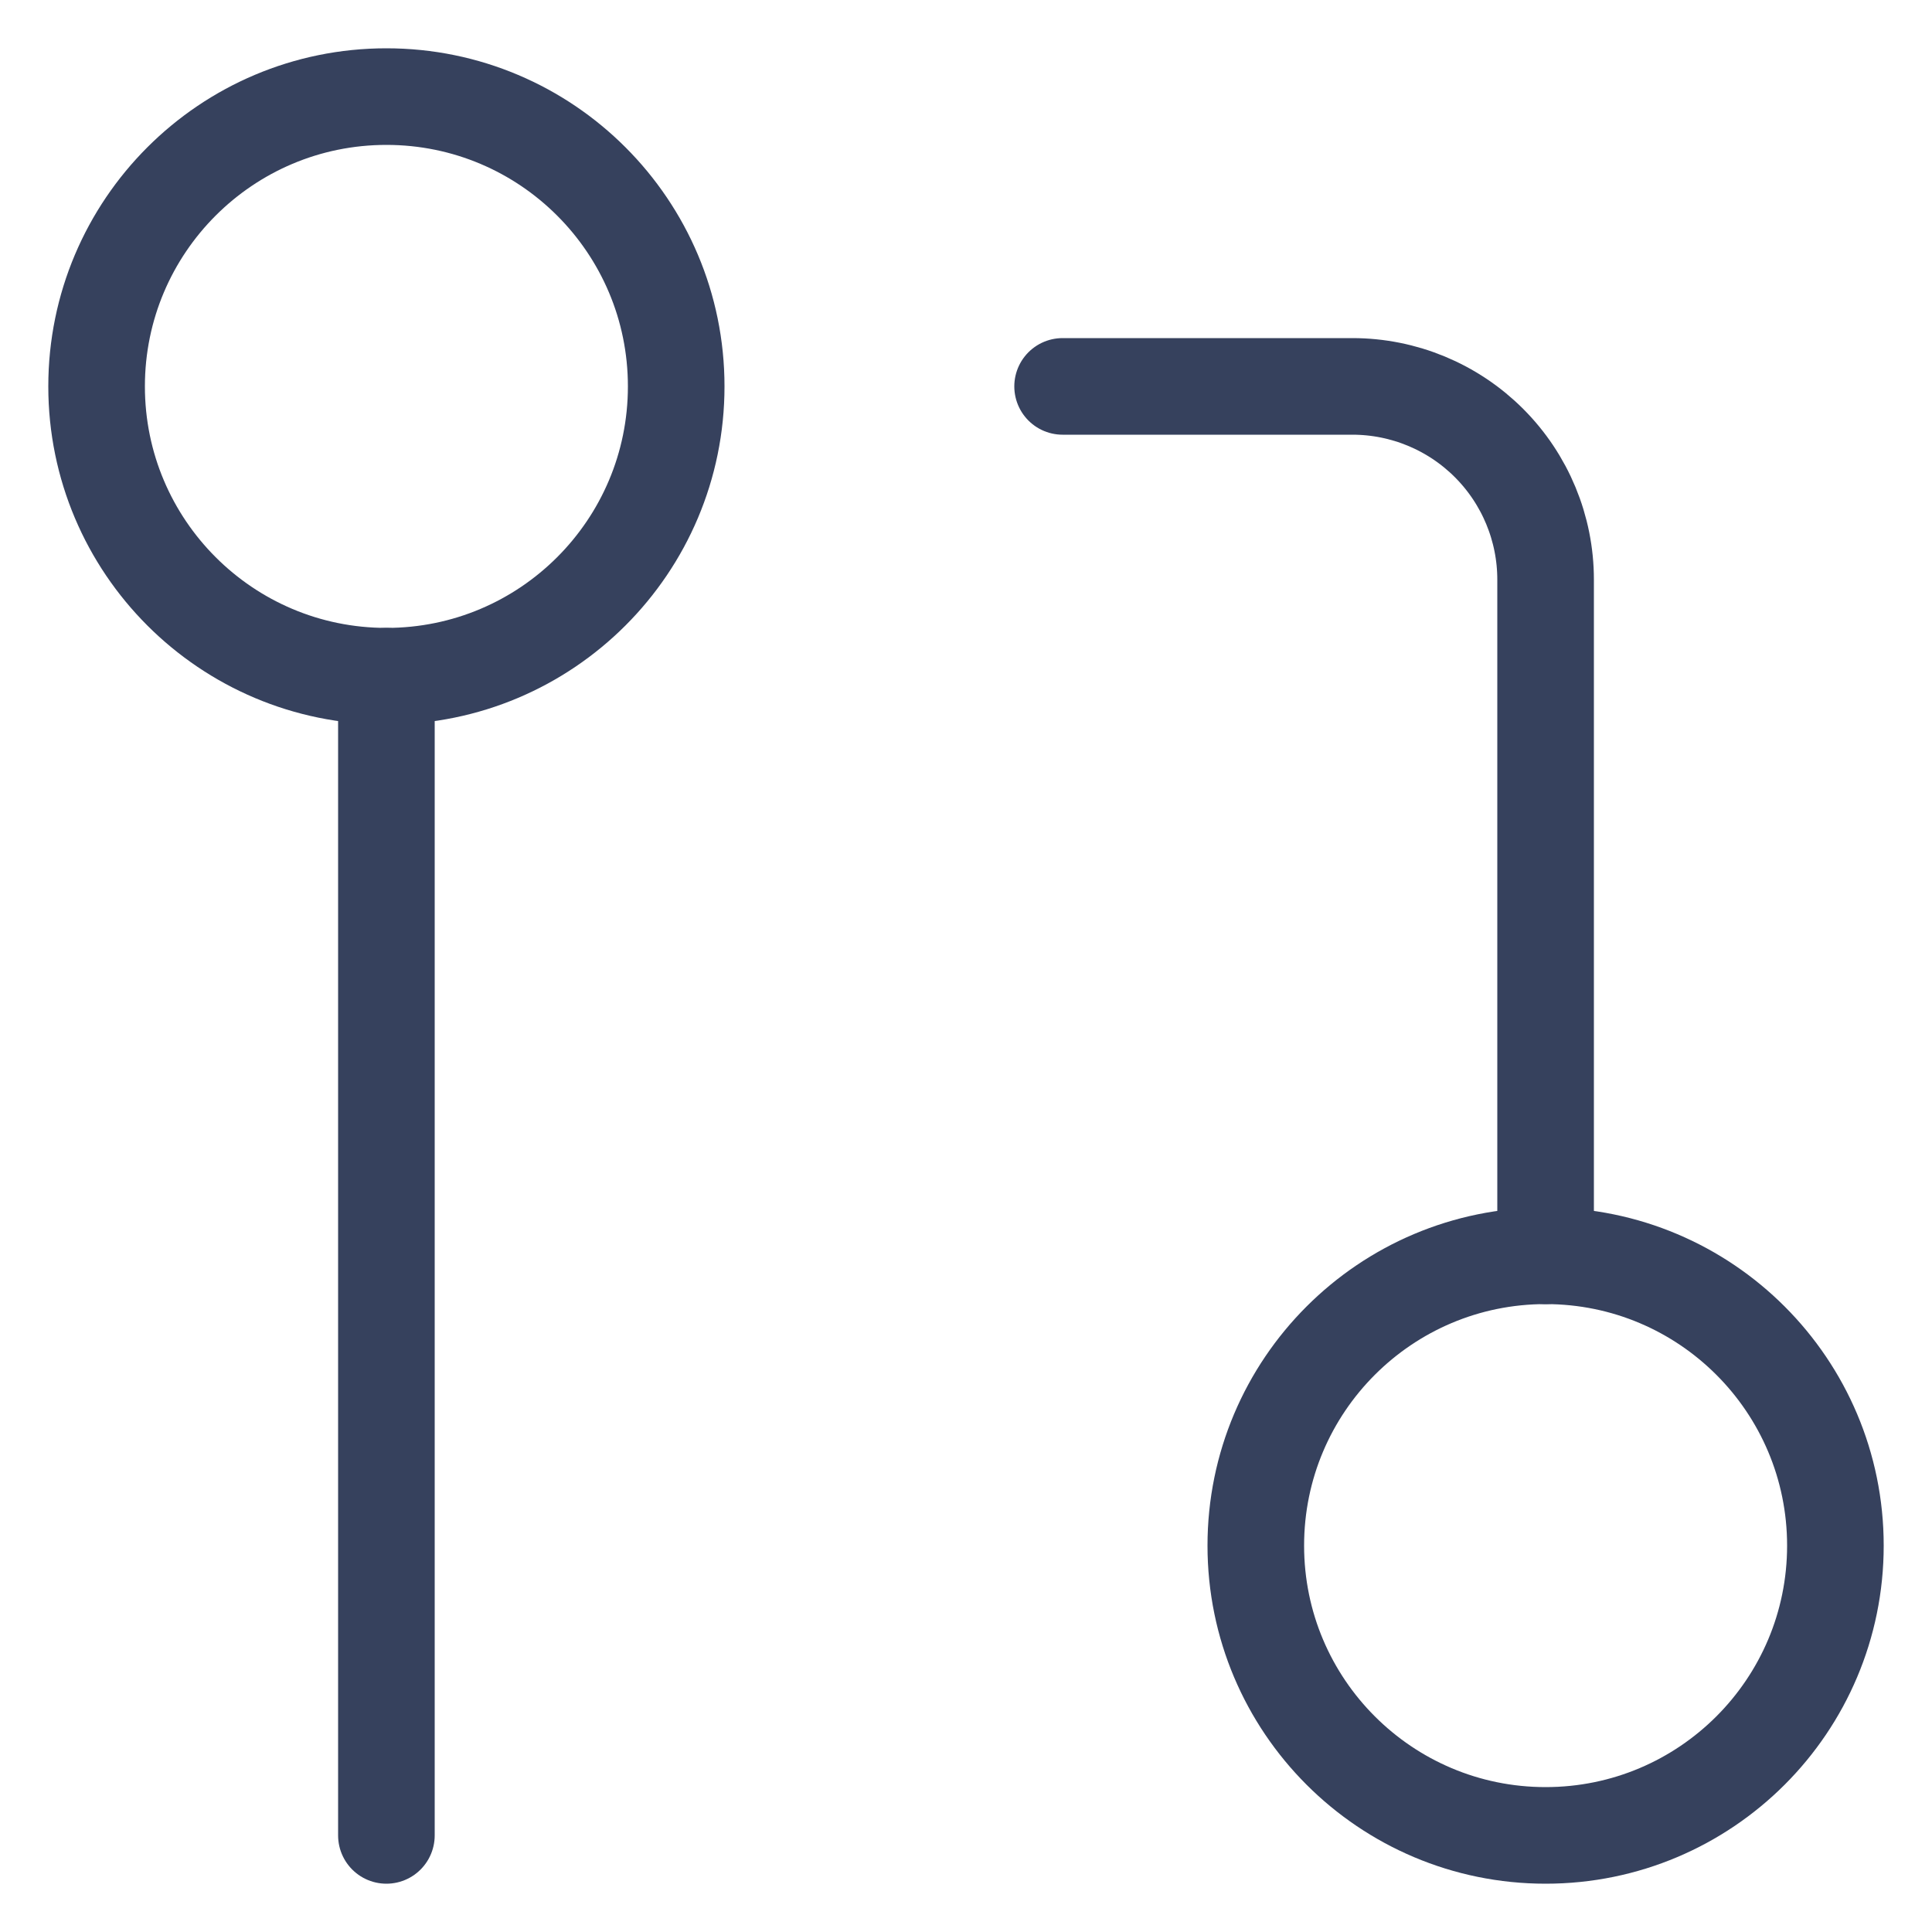
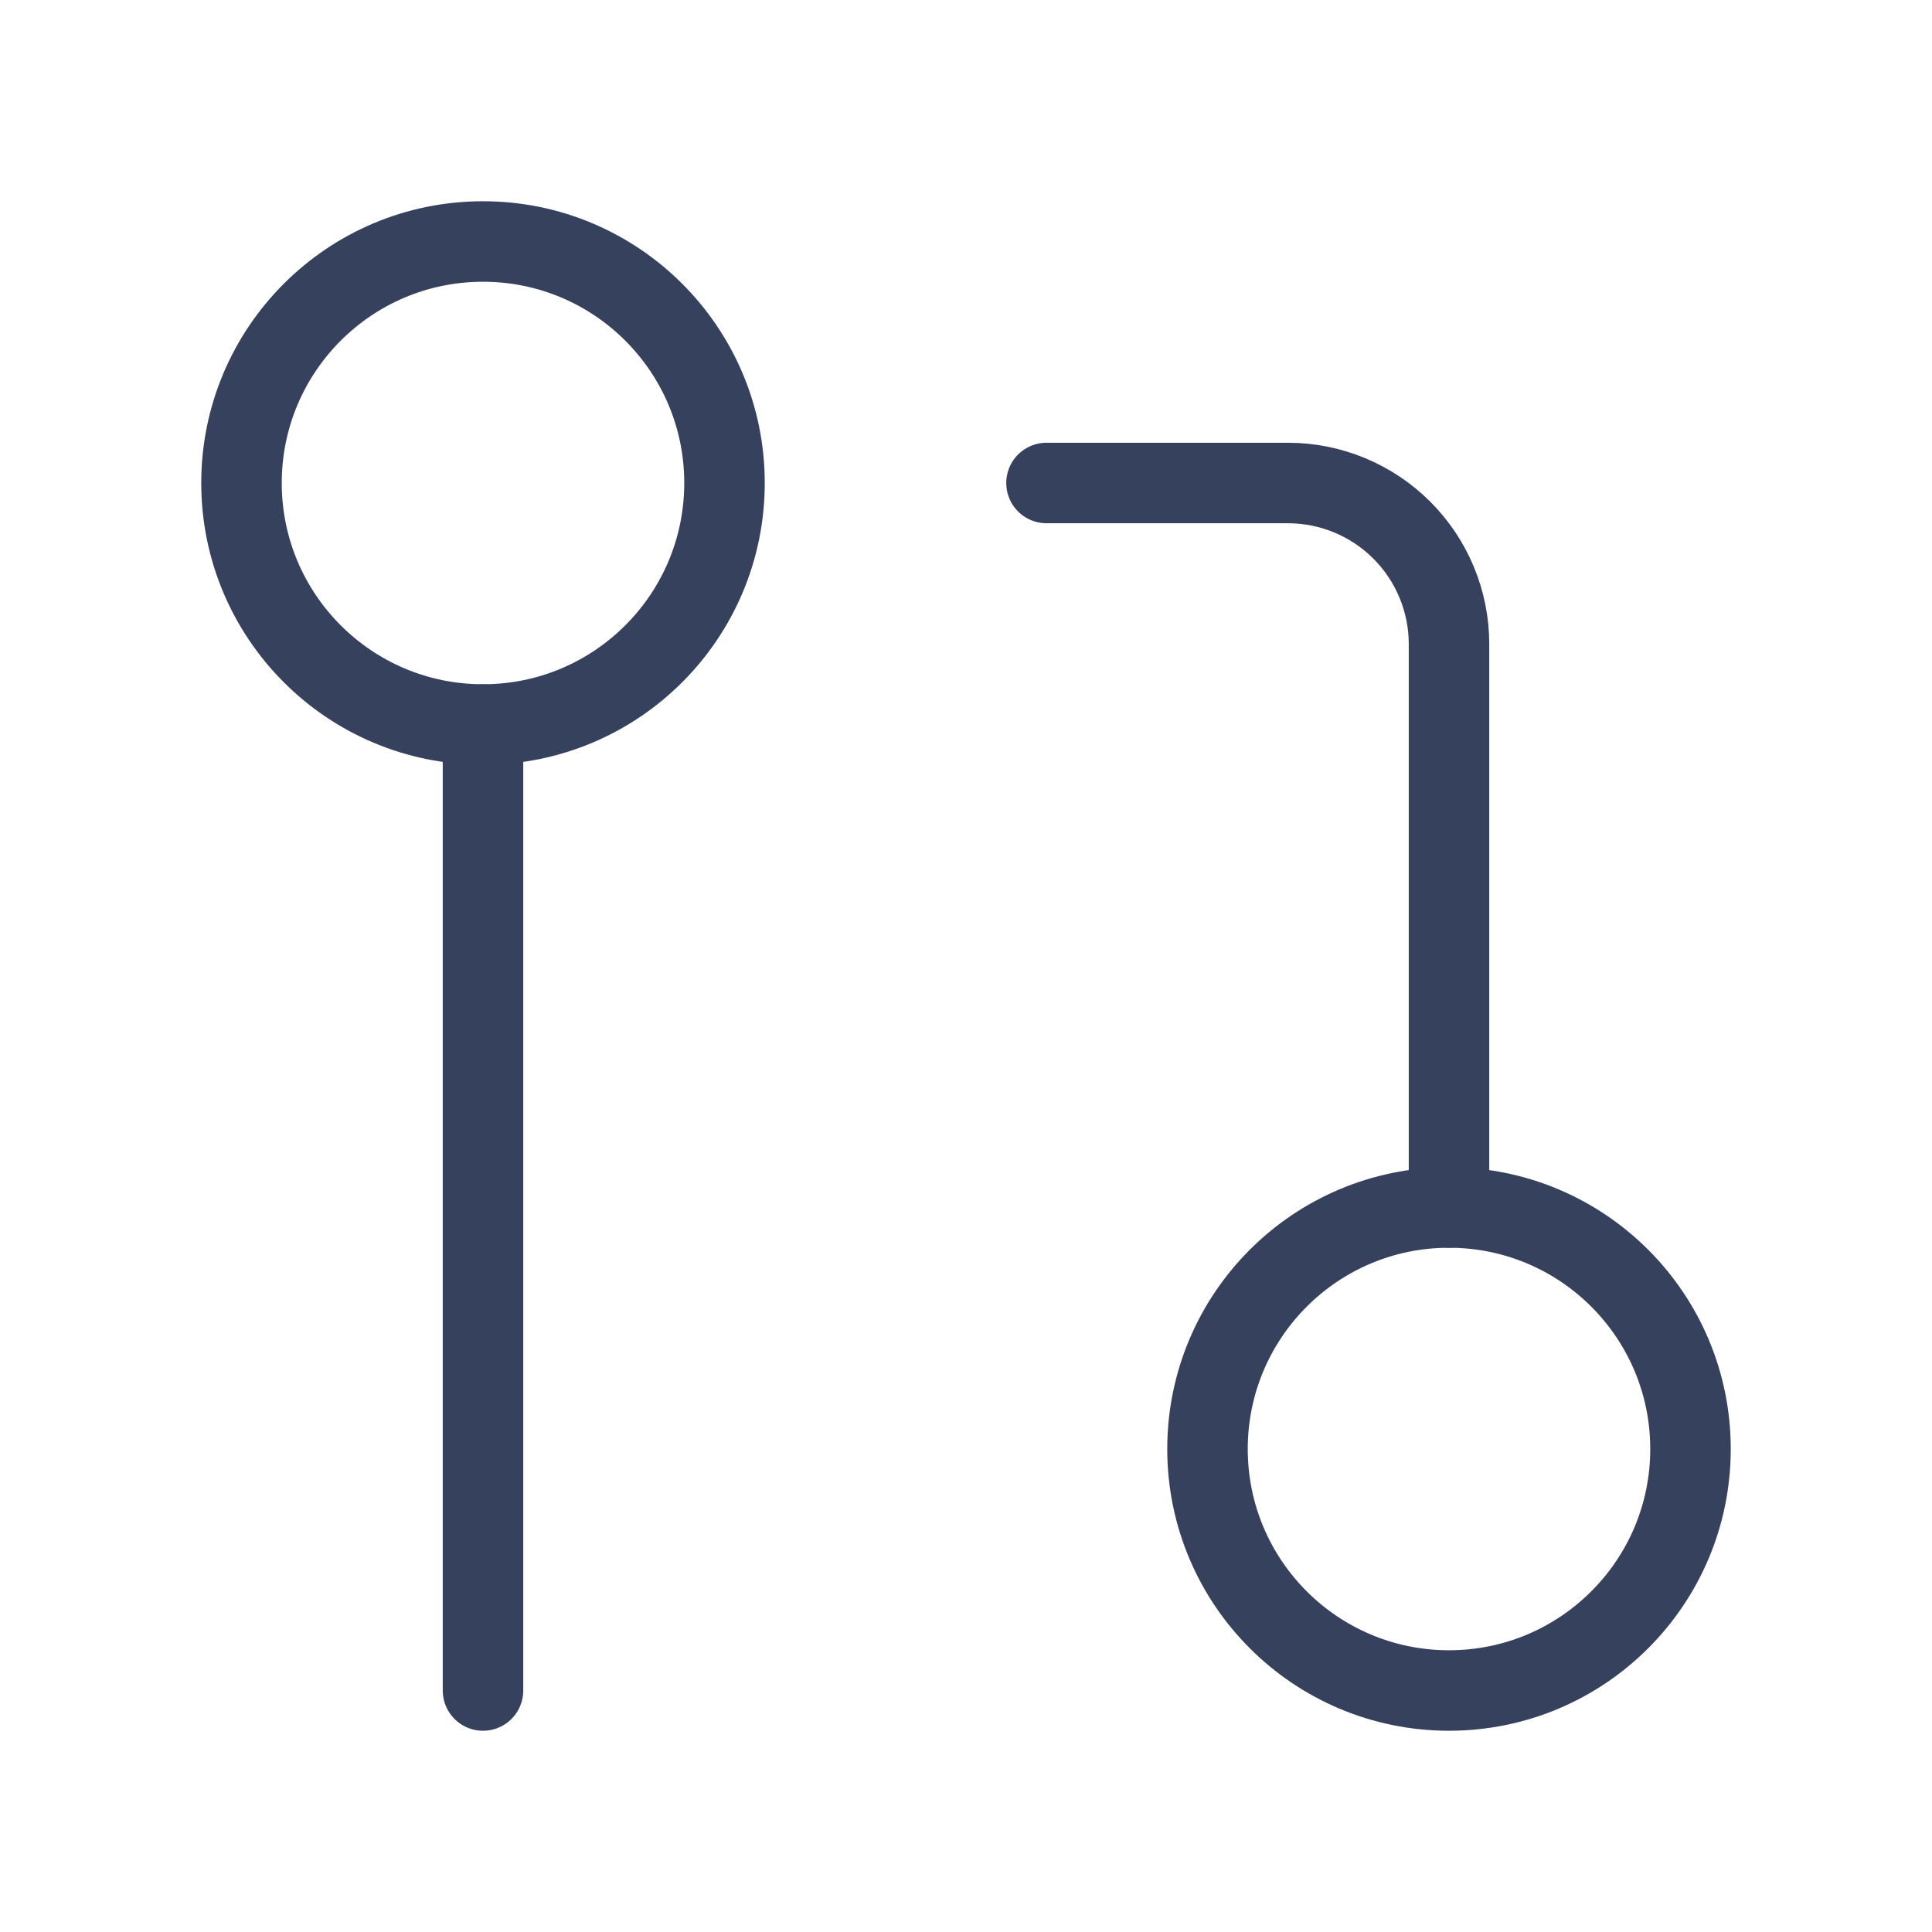
- <svg xmlns="http://www.w3.org/2000/svg" width="20" height="20" viewBox="0 0 20 20" fill="none">
-   <path d="M16 19C17.657 19 19 17.657 19 16C19 14.343 17.657 13 16 13C14.343 13 13 14.343 13 16C13 17.657 14.343 19 16 19Z" stroke="#36415D" stroke-linecap="round" stroke-linejoin="round" />
-   <path d="M4 7C5.657 7 7 5.657 7 4C7 2.343 5.657 1 4 1C2.343 1 1 2.343 1 4C1 5.657 2.343 7 4 7Z" stroke="#36415D" stroke-linecap="round" stroke-linejoin="round" />
-   <path d="M11 4H14C14.53 4 15.039 4.211 15.414 4.586C15.789 4.961 16 5.47 16 6V13" stroke="#36415D" stroke-linecap="round" stroke-linejoin="round" />
-   <path d="M4 7V19" stroke="#36415D" stroke-linecap="round" stroke-linejoin="round" />
+ <svg xmlns="http://www.w3.org/2000/svg" width="24" height="24" viewBox="0 0 24 24" fill="none">
+   <path d="M18 21C19.657 21 21 19.657 21 18C21 16.343 19.657 15 18 15C16.343 15 15 16.343 15 18C15 19.657 16.343 21 18 21Z" stroke="#36415D" stroke-linecap="round" stroke-linejoin="round" />
+   <path d="M6 9C7.657 9 9 7.657 9 6C9 4.343 7.657 3 6 3C4.343 3 3 4.343 3 6C3 7.657 4.343 9 6 9Z" stroke="#36415D" stroke-linecap="round" stroke-linejoin="round" />
+   <path d="M13 6H16C16.53 6 17.039 6.211 17.414 6.586C17.789 6.961 18 7.47 18 8V15" stroke="#36415D" stroke-linecap="round" stroke-linejoin="round" />
+   <path d="M6 9V21" stroke="#36415D" stroke-linecap="round" stroke-linejoin="round" />
</svg>
